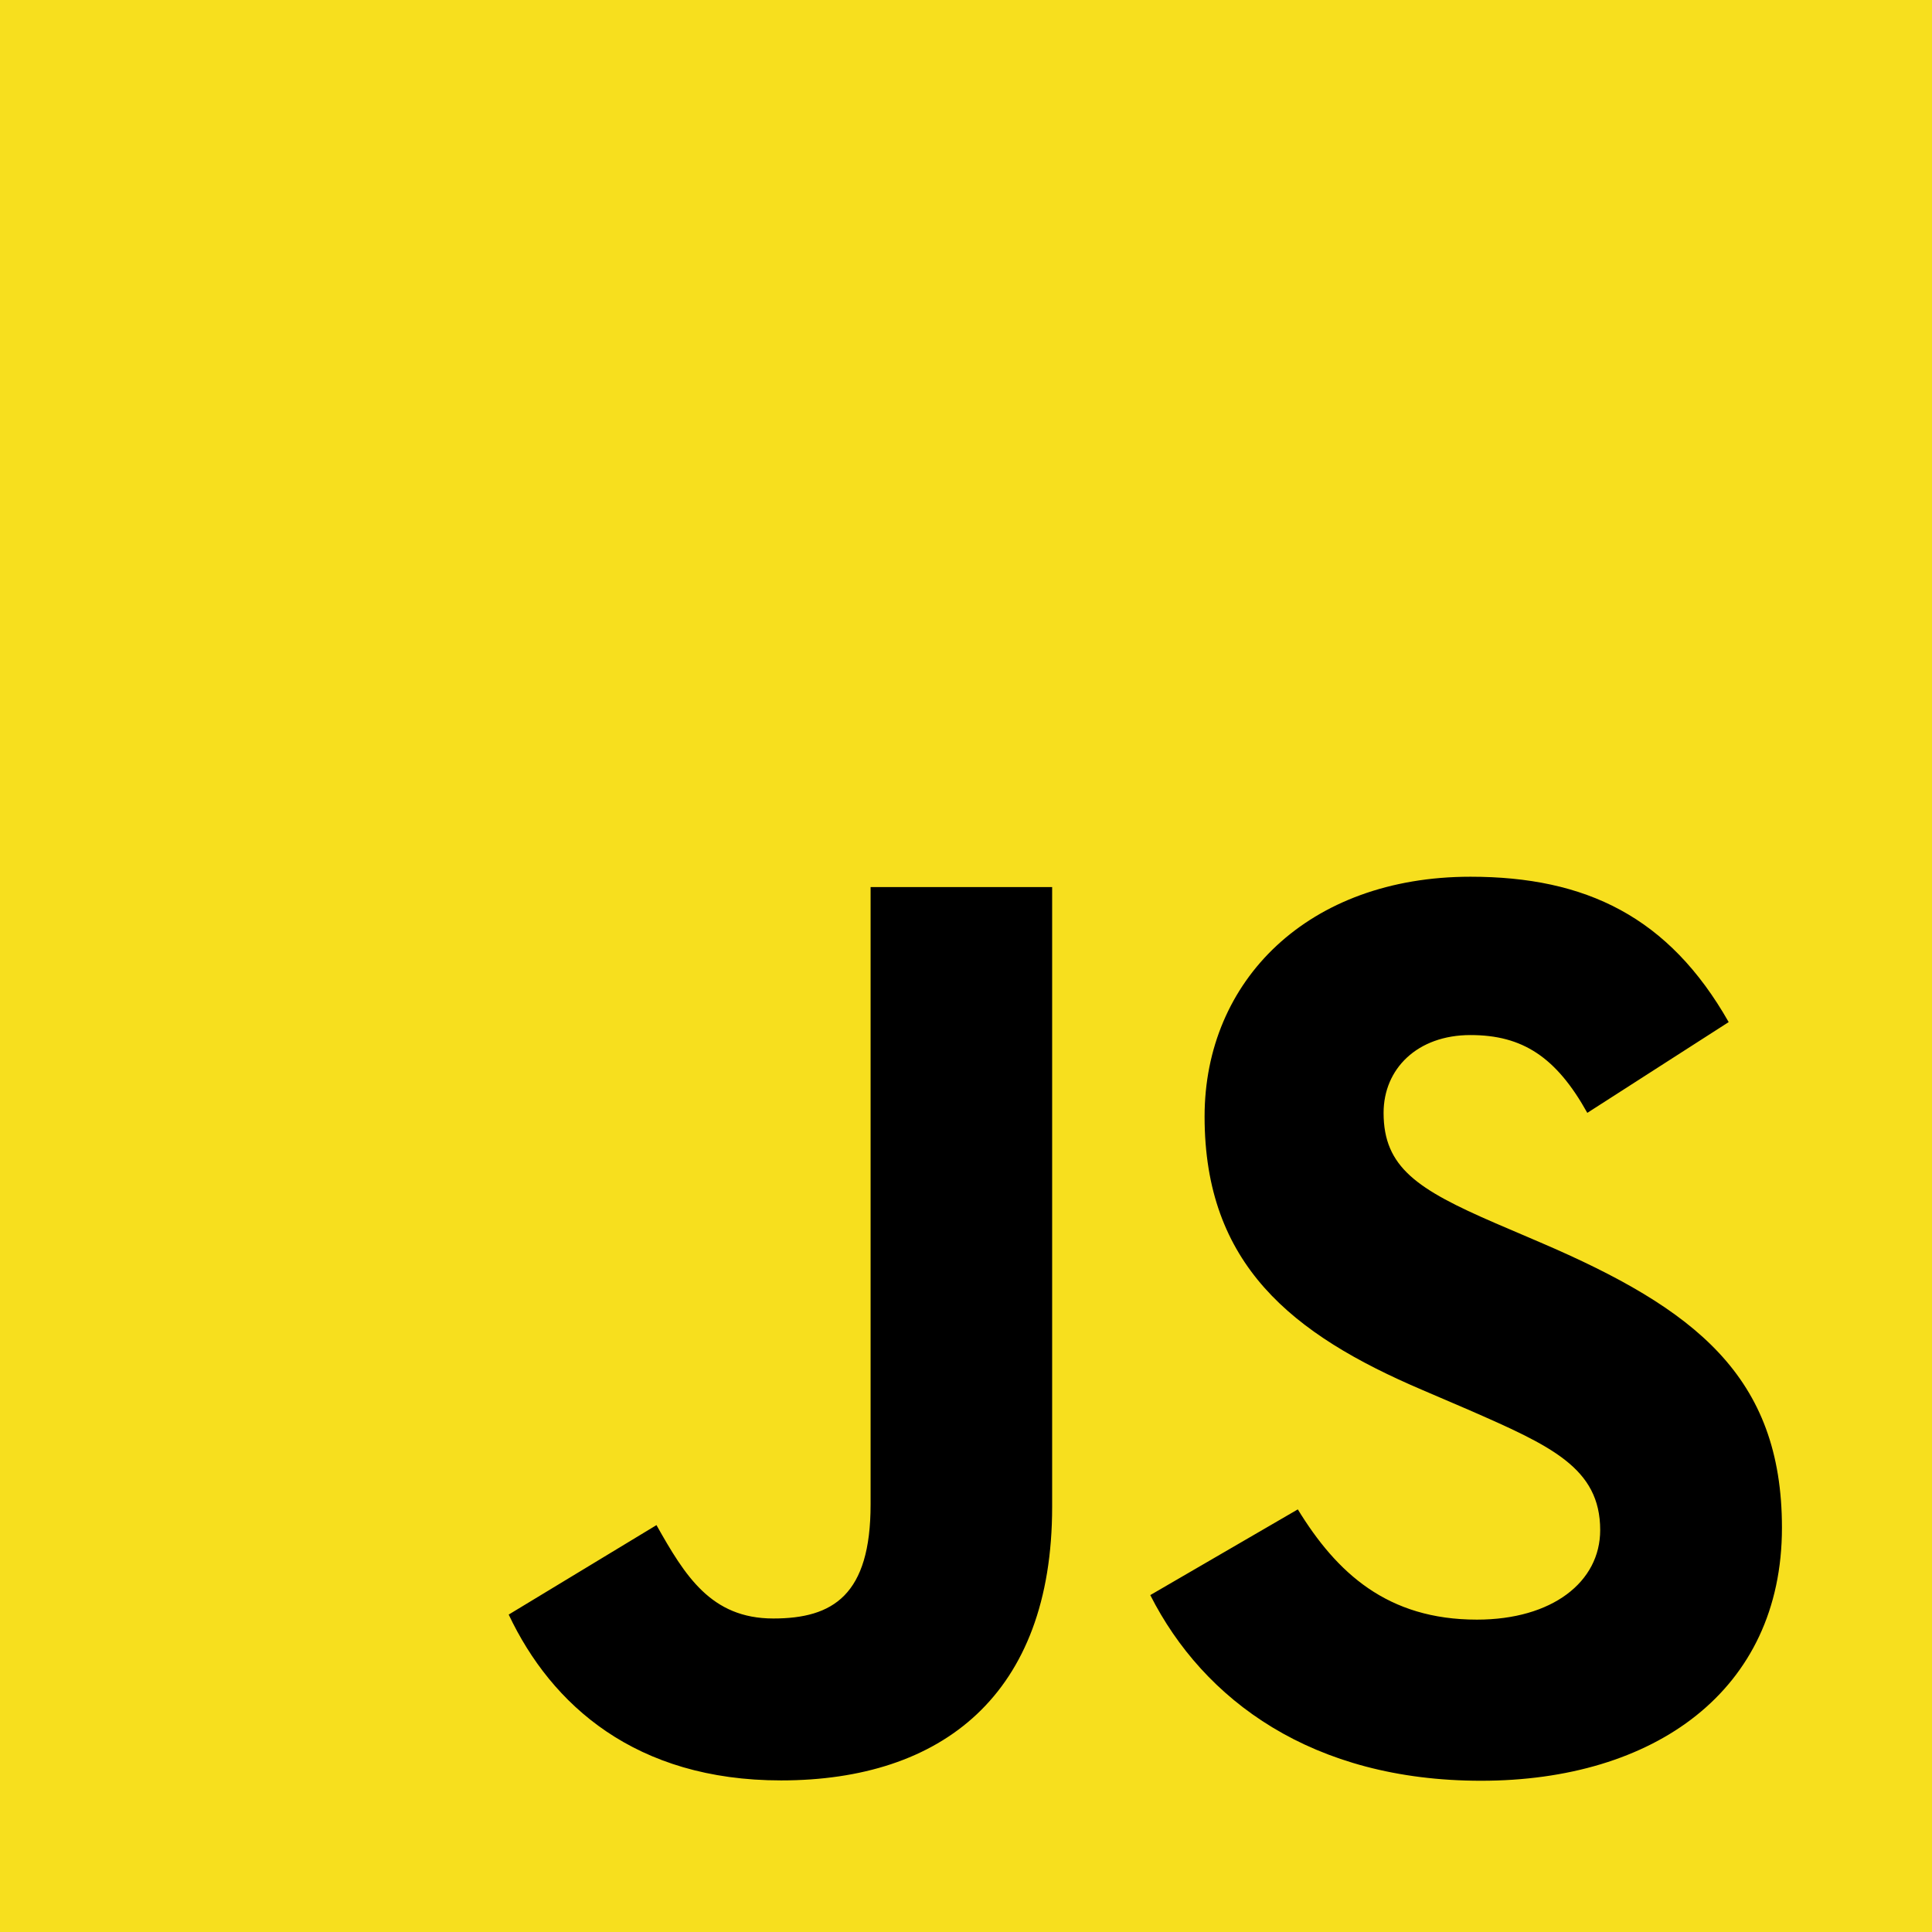
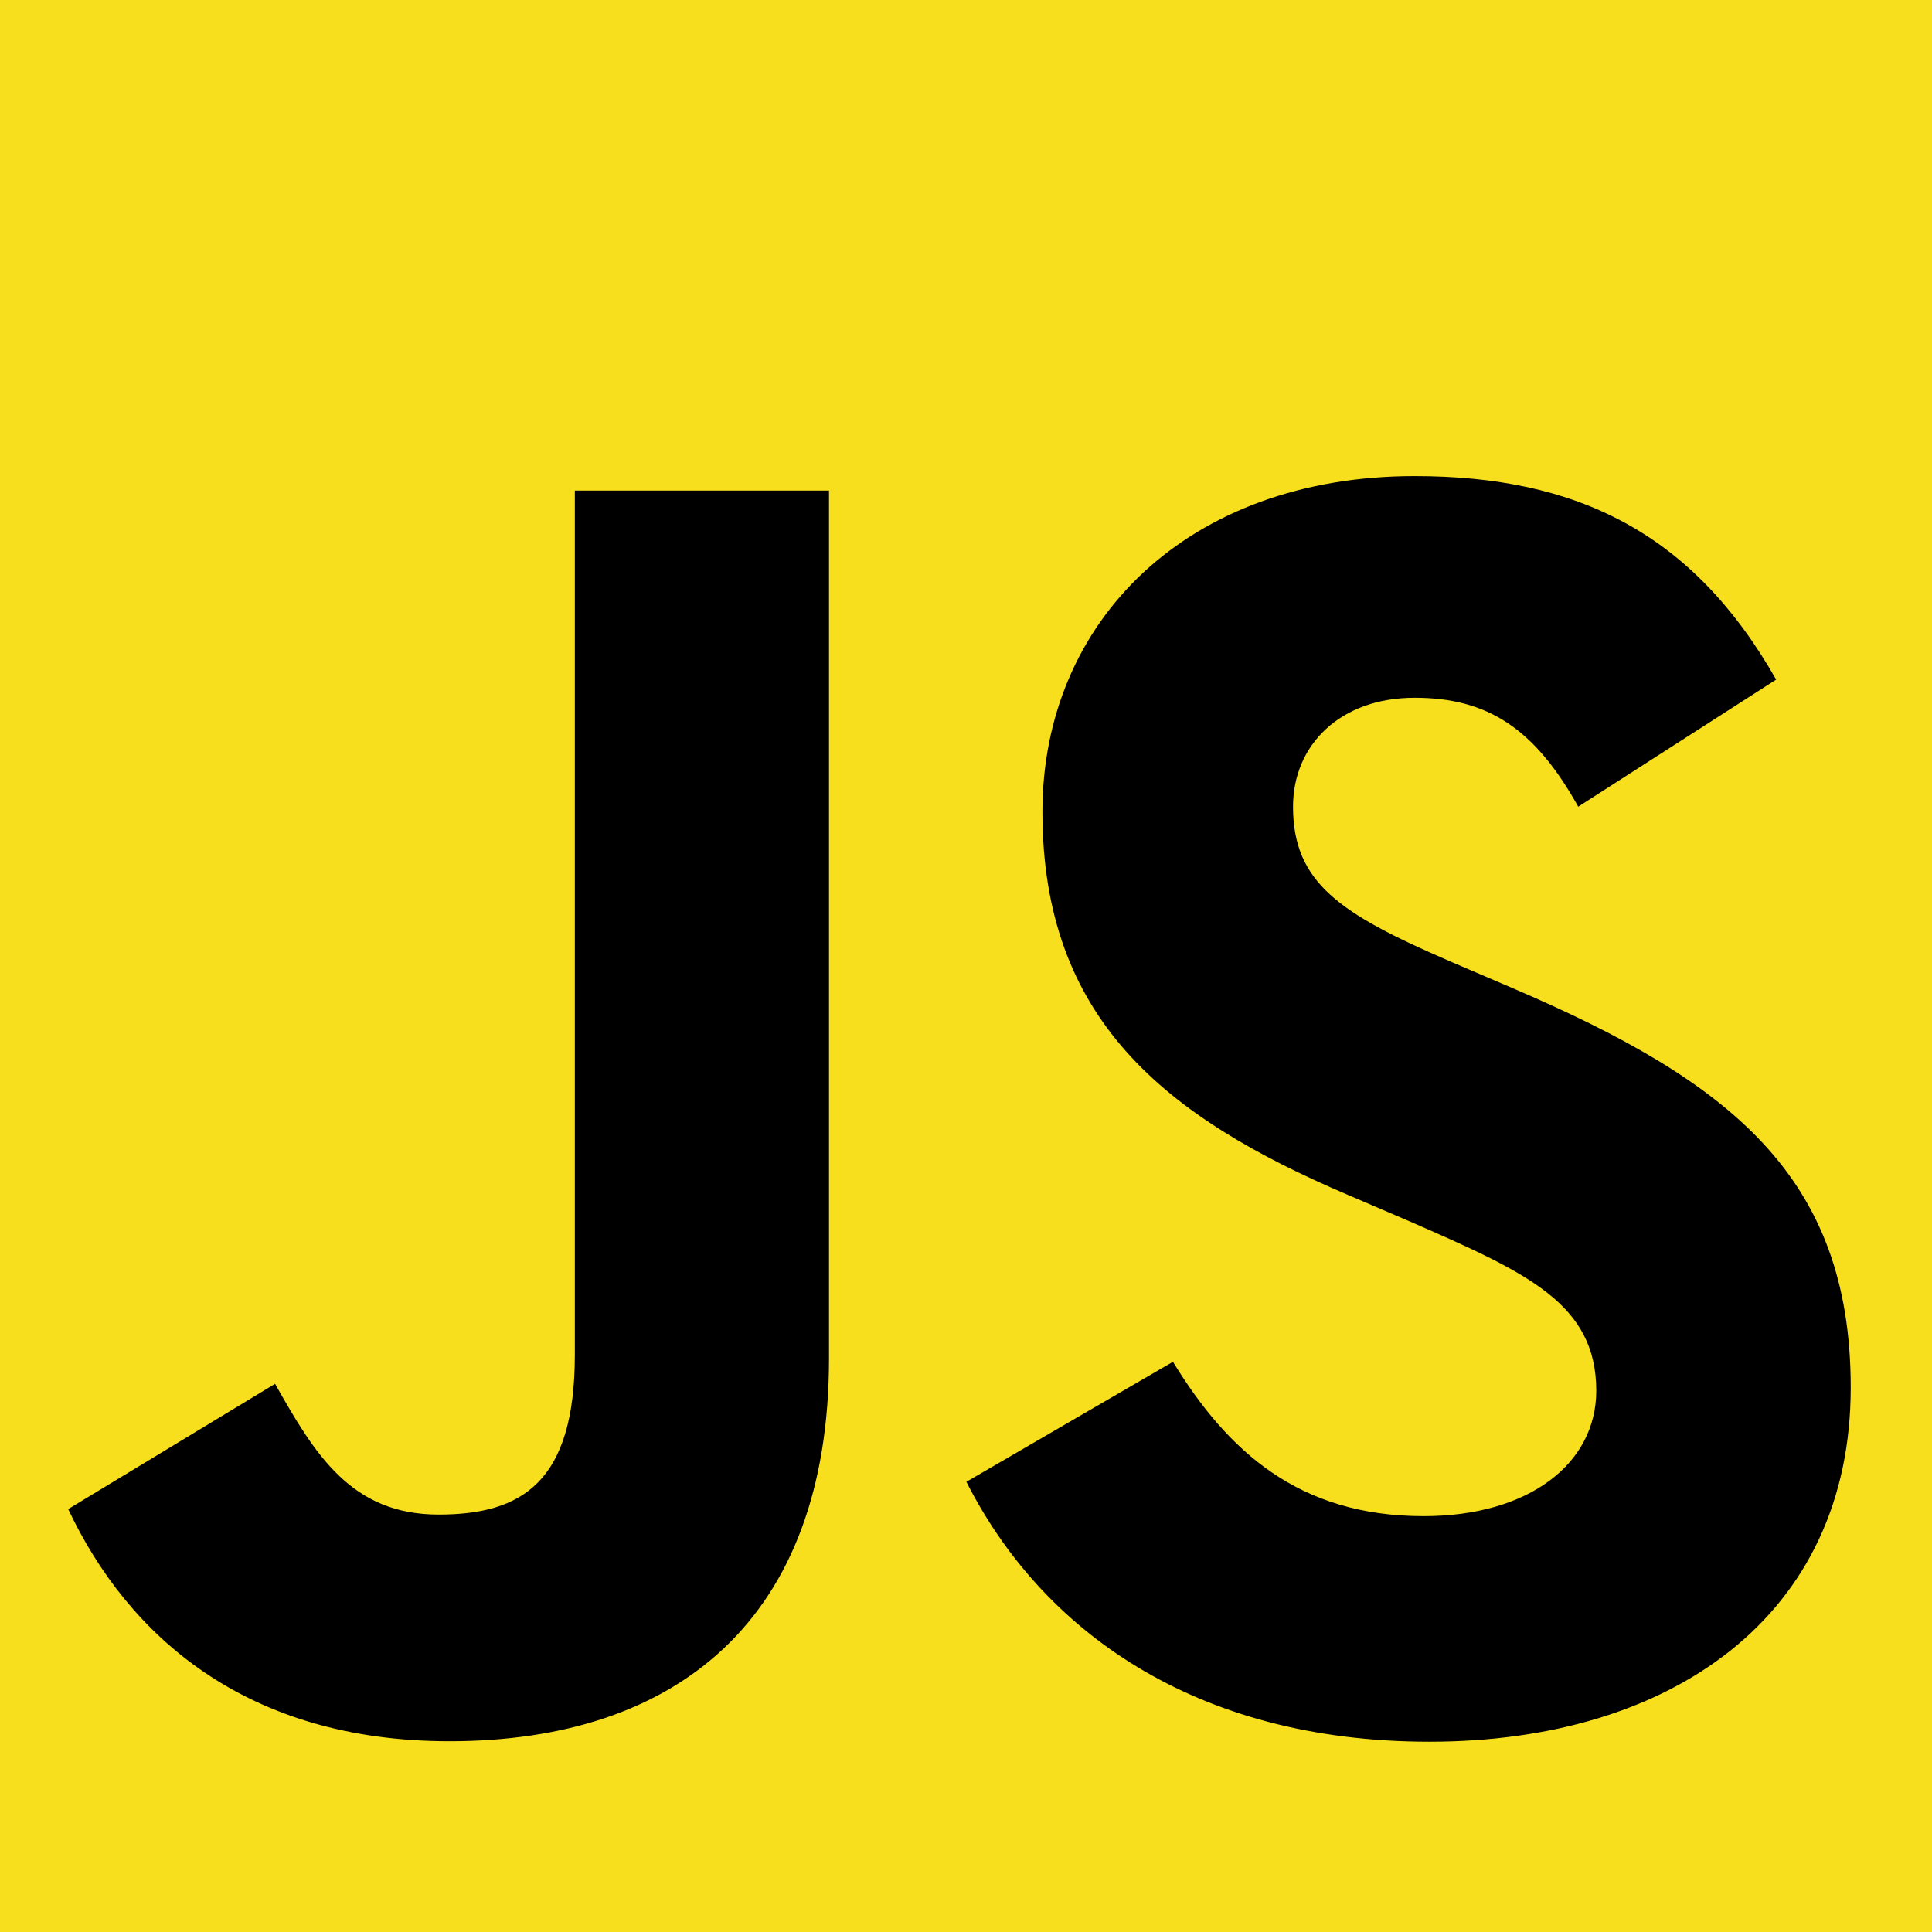
- <svg xmlns="http://www.w3.org/2000/svg" viewBox="0 0 630 630">
+ <svg xmlns="http://www.w3.org/2000/svg" viewBox="150 175 450 450">
  <rect width="630" height="630" fill="#f7df1e" />
  <path d="m423.2 492.19c12.69 20.72 29.2 35.95 58.4 35.95 24.53 0 40.2-12.26 40.2-29.2 0-20.3-16.1-27.49-43.1-39.3l-14.8-6.35c-42.72-18.2-71.1-41-71.1-89.2 0-44.4 33.83-78.2 86.7-78.2 37.64 0 64.7 13.1 84.2 47.4l-46.1 29.6c-10.15-18.2-21.1-25.37-38.1-25.37-17.34 0-28.33 11-28.33 25.37 0 17.76 11 24.95 36.4 35.95l14.8 6.34c50.3 21.57 78.7 43.56 78.7 93 0 53.3-41.87 82.5-98.1 82.5-54.98 0-90.5-26.2-107.88-60.54zm-209.13 5.13c9.3 16.5 17.76 30.45 38.1 30.45 19.45 0 31.72-7.61 31.72-37.2v-201.3h59.2v202.1c0 61.3-35.94 89.2-88.4 89.2-47.4 0-74.85-24.53-88.81-54.075z" />
</svg>
